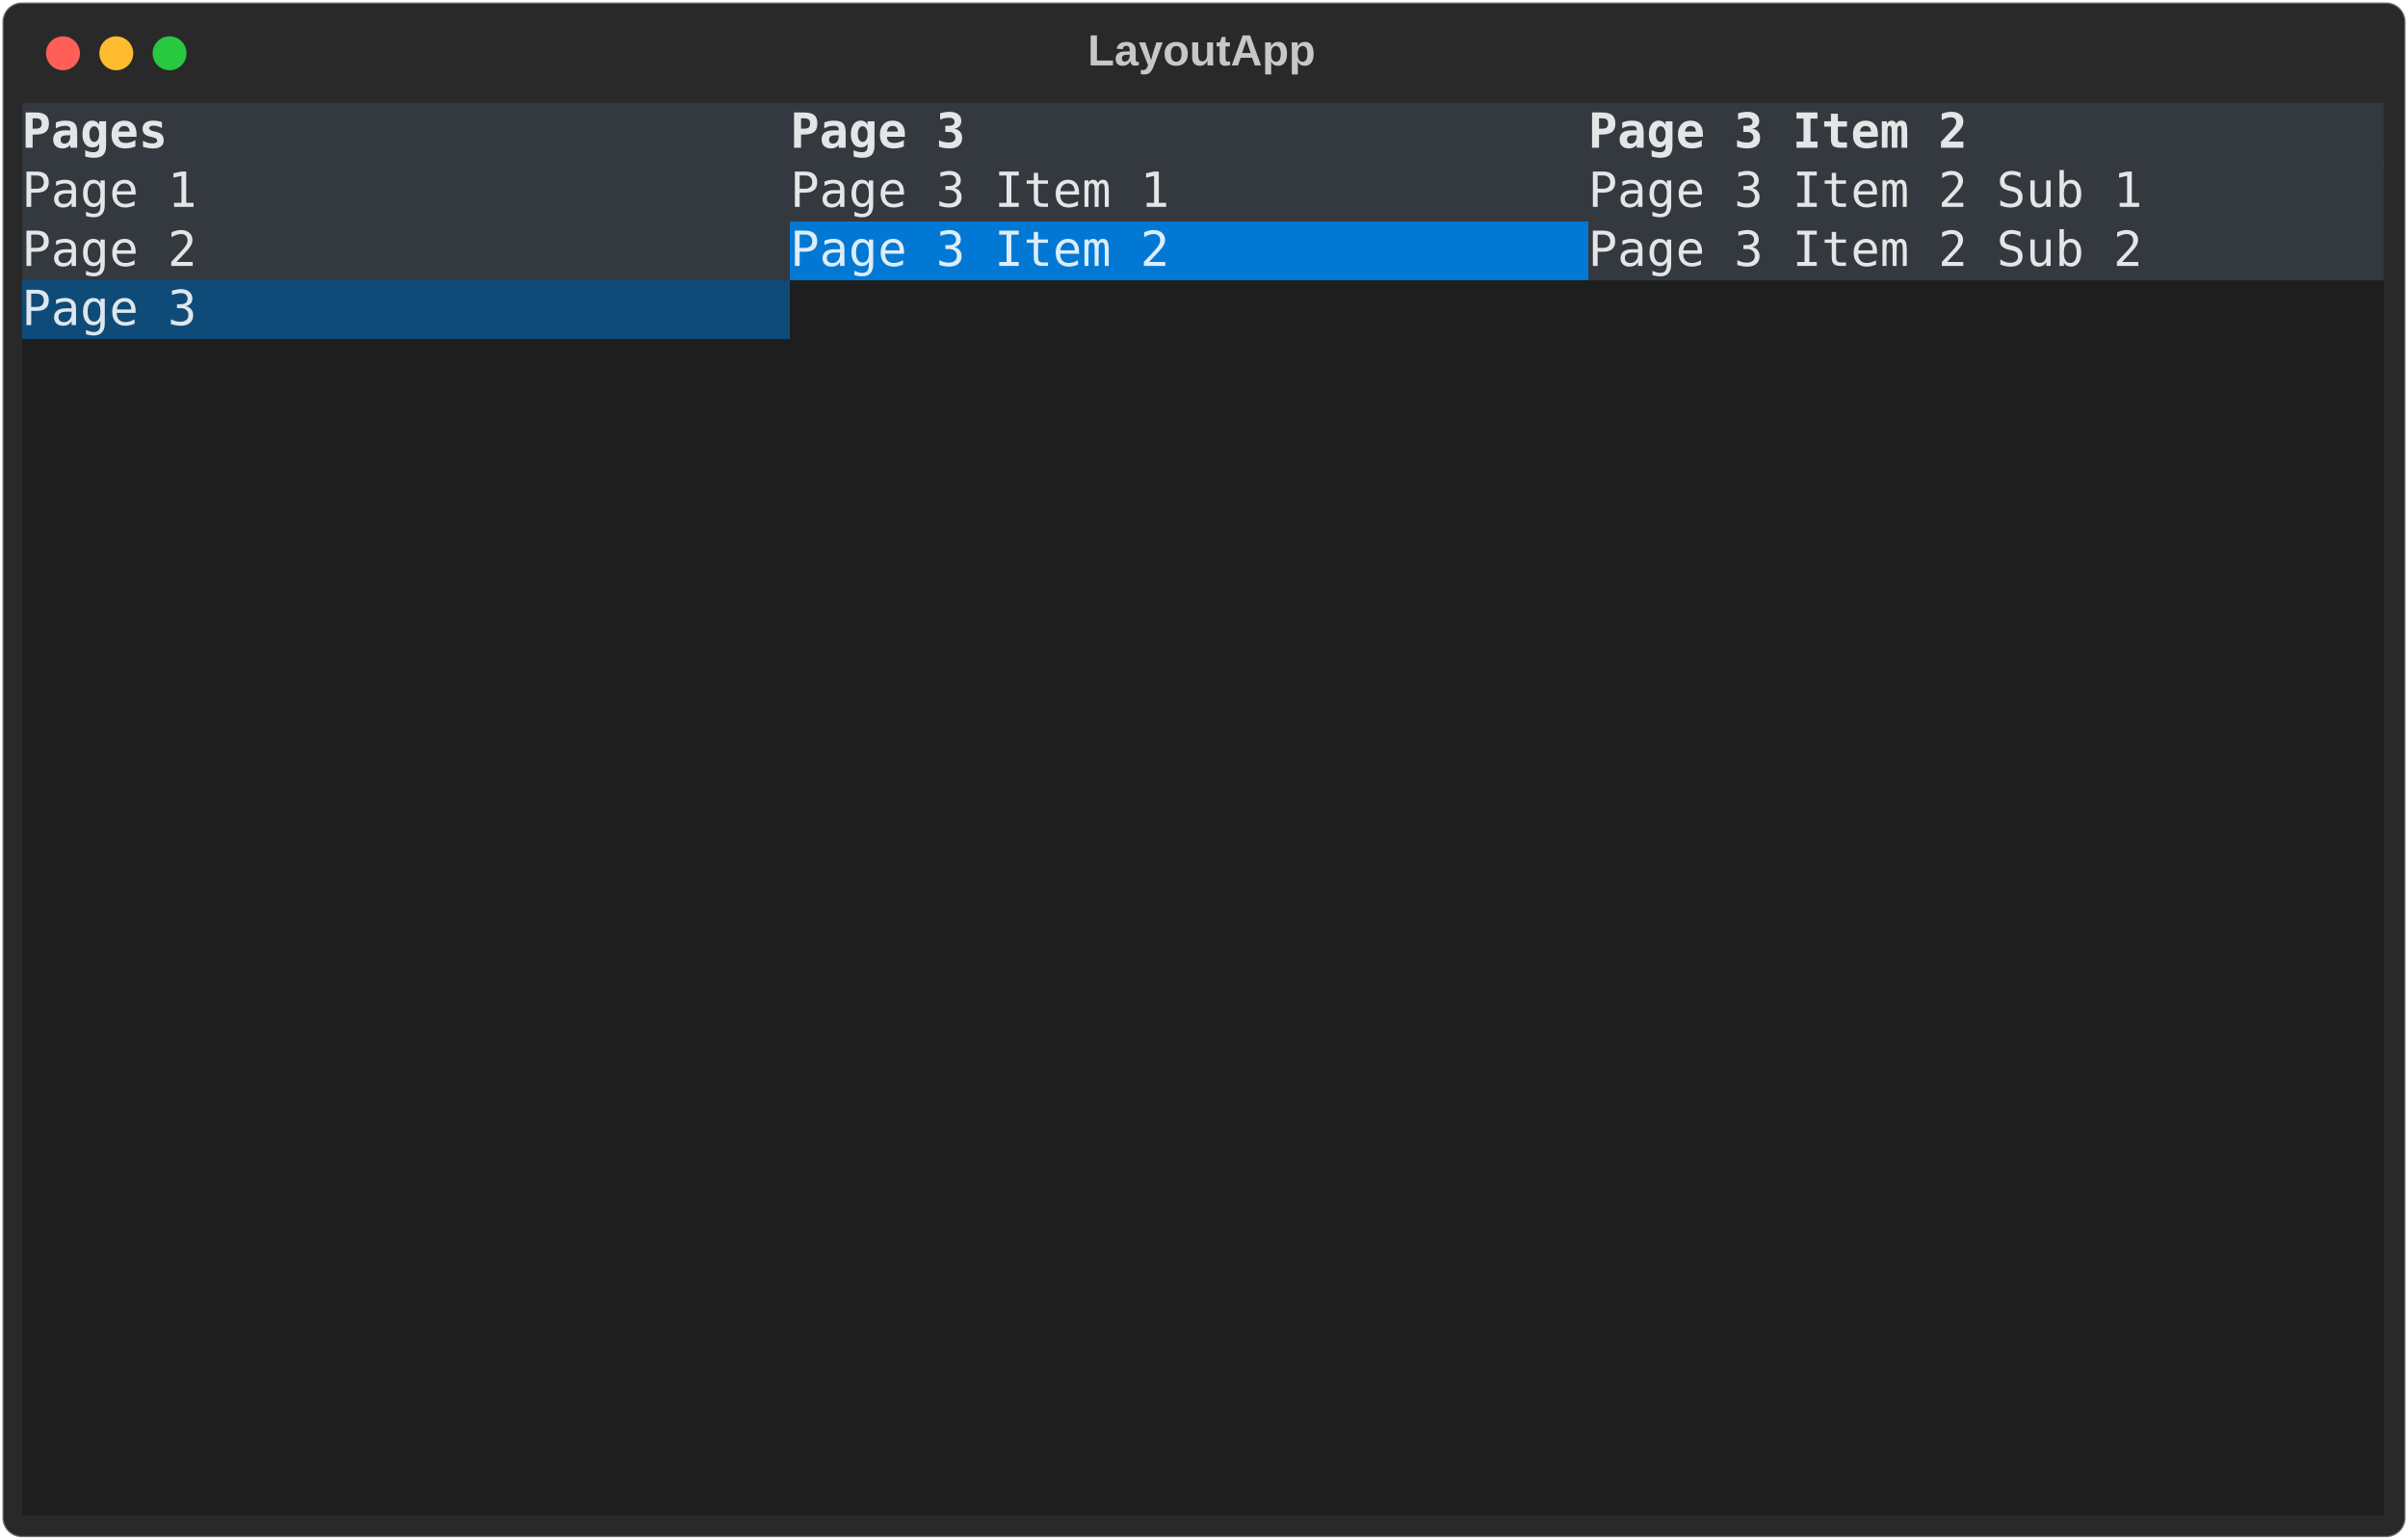
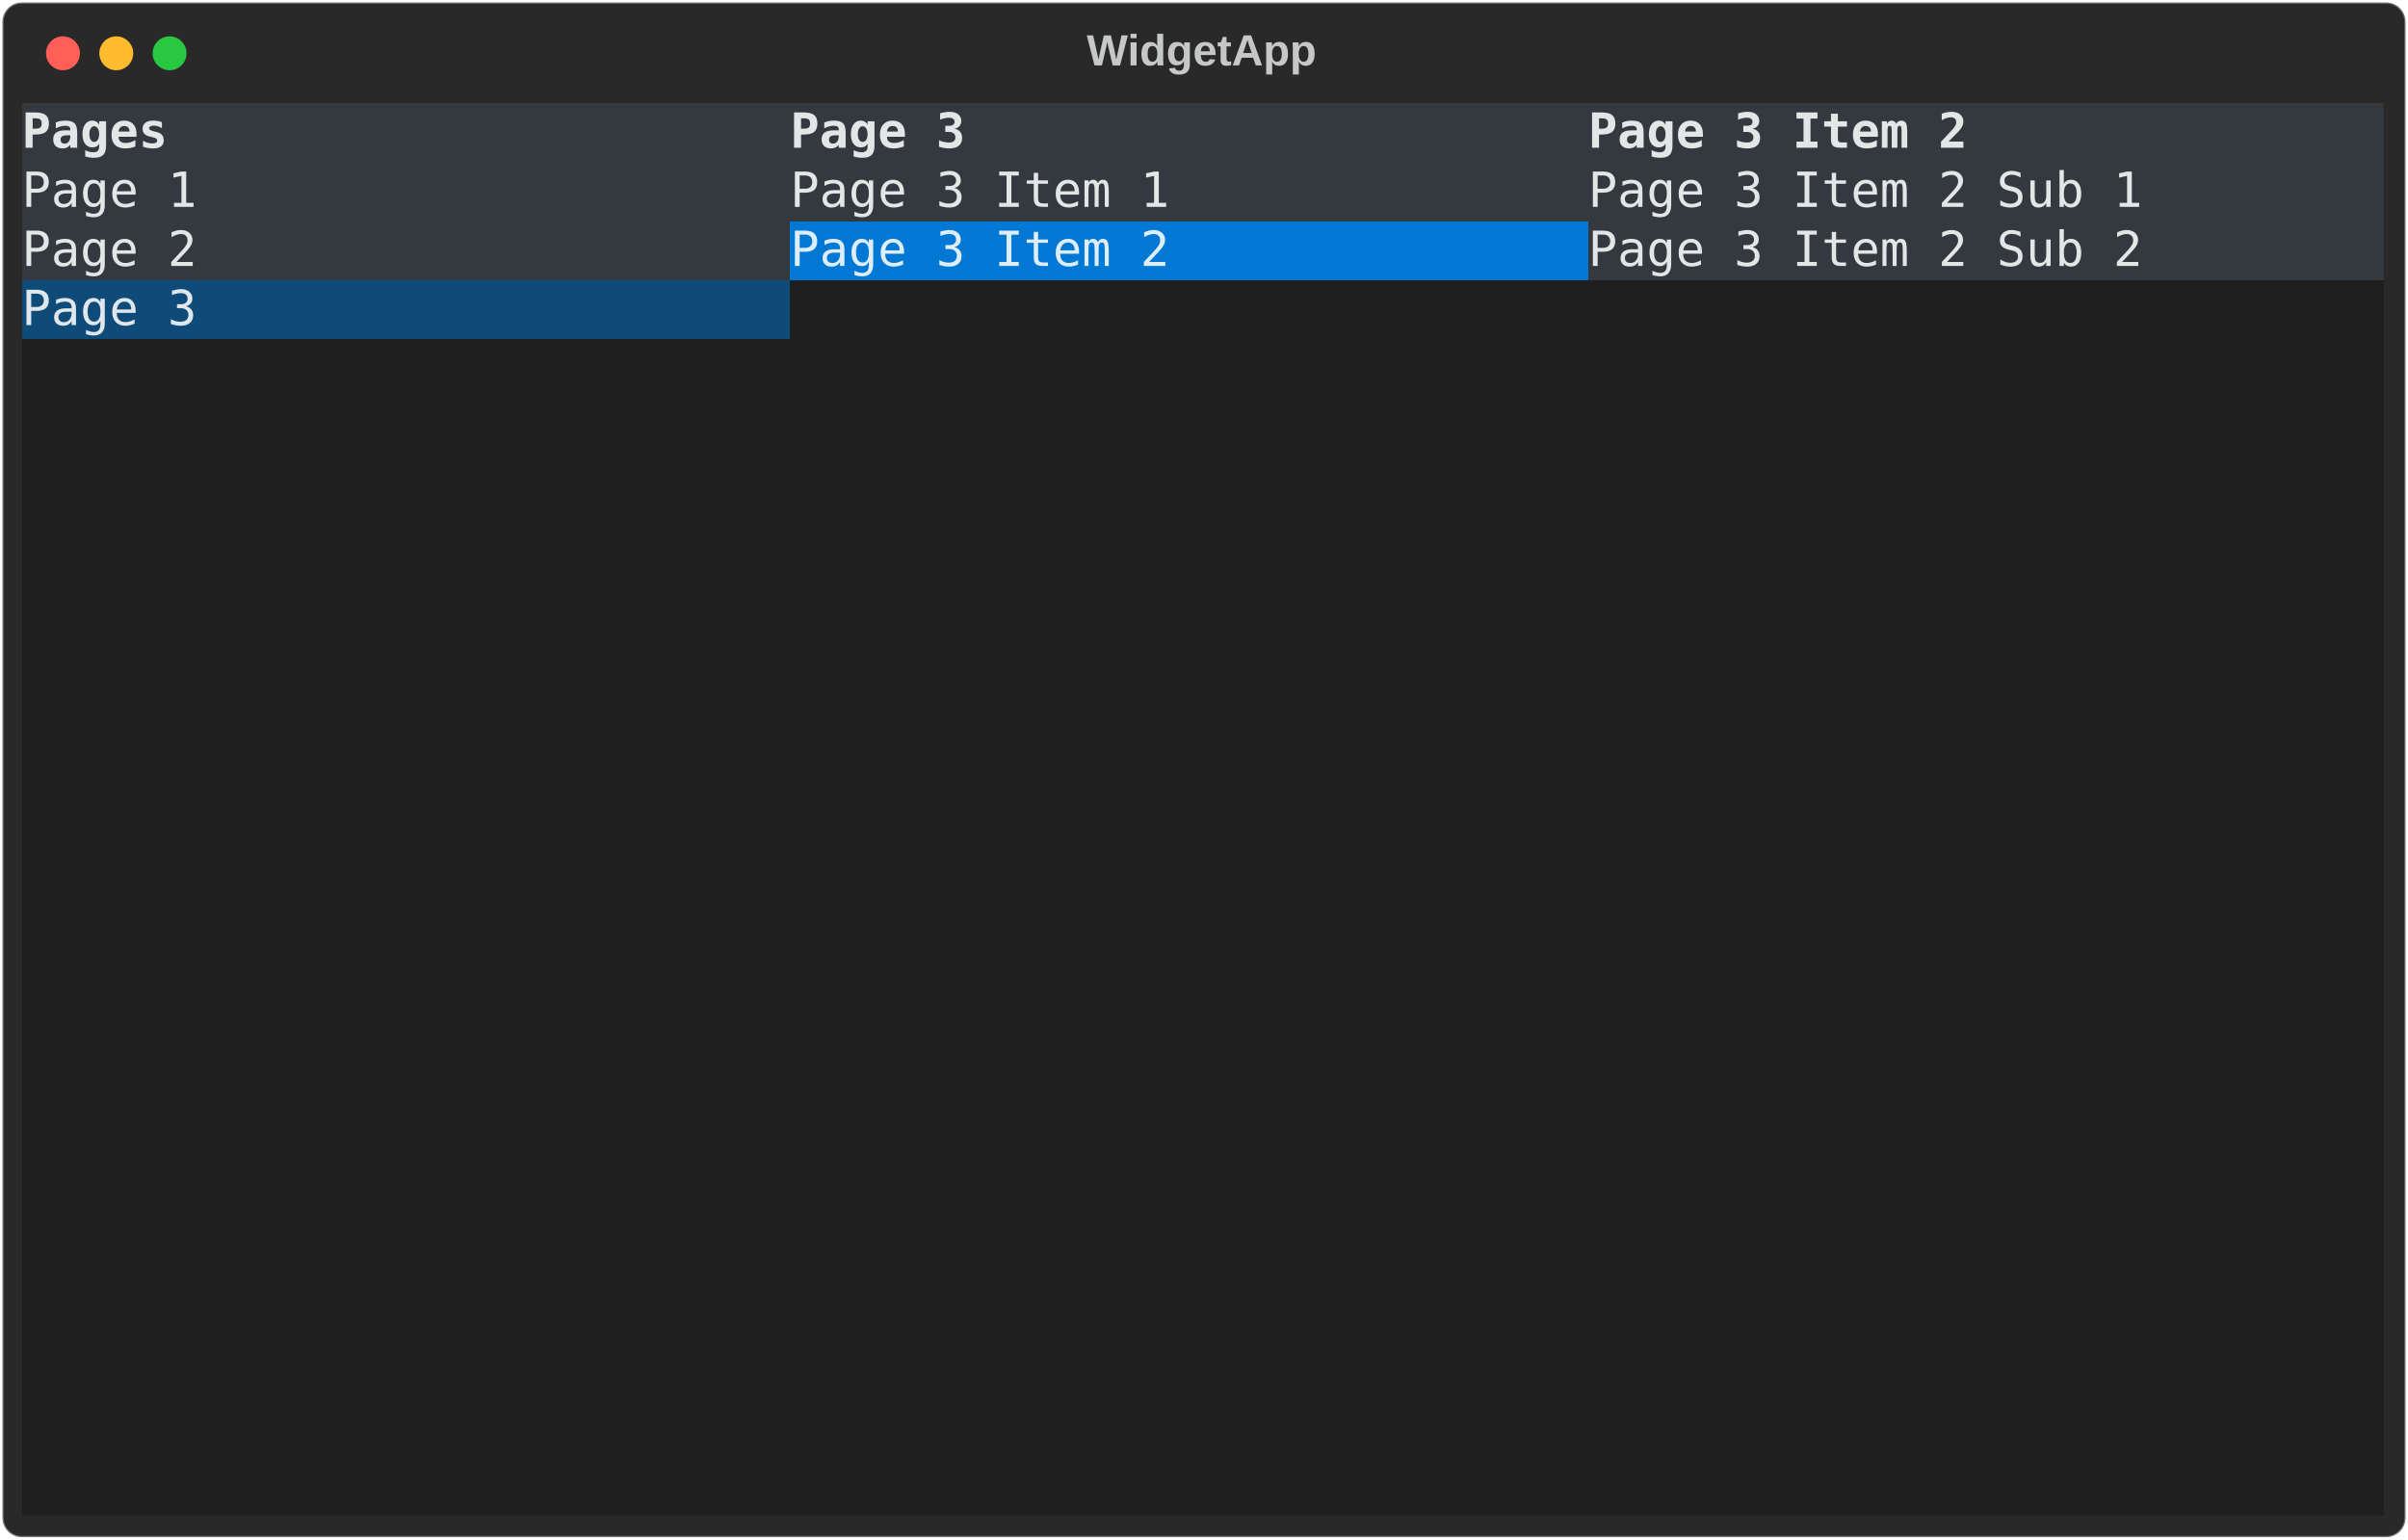
<svg xmlns="http://www.w3.org/2000/svg" class="rich-terminal" viewBox="0 0 994 635.6">
  <style>

    @font-face {
        font-family: "Fira Code";
        src: local("FiraCode-Regular"),
                url("https://cdnjs.cloudflare.com/ajax/libs/firacode/6.2.0/woff2/FiraCode-Regular.woff2") format("woff2"),
                url("https://cdnjs.cloudflare.com/ajax/libs/firacode/6.2.0/woff/FiraCode-Regular.woff") format("woff");
        font-style: normal;
        font-weight: 400;
    }
    @font-face {
        font-family: "Fira Code";
        src: local("FiraCode-Bold"),
                url("https://cdnjs.cloudflare.com/ajax/libs/firacode/6.2.0/woff2/FiraCode-Bold.woff2") format("woff2"),
                url("https://cdnjs.cloudflare.com/ajax/libs/firacode/6.2.0/woff/FiraCode-Bold.woff") format("woff");
        font-style: bold;
        font-weight: 700;
    }

-     .terminal-1083448447-matrix {
+     .terminal-1076108389-matrix {
        font-family: Fira Code, monospace;
        font-size: 20px;
        line-height: 24.4px;
        font-variant-east-asian: full-width;
    }

-     .terminal-1083448447-title {
+     .terminal-1076108389-title {
        font-size: 18px;
        font-weight: bold;
        font-family: arial;
    }

-     .terminal-1083448447-r1 { fill: #e4e5e6;font-weight: bold }
- .terminal-1083448447-r2 { fill: #e4e5e6 }
- .terminal-1083448447-r3 { fill: #c5c8c6 }
- .terminal-1083448447-r4 { fill: #ddedf9 }
- .terminal-1083448447-r5 { fill: #dfe7ed }
- .terminal-1083448447-r6 { fill: #e1e1e1 }
+     .terminal-1076108389-r1 { fill: #e4e5e6;font-weight: bold }
+ .terminal-1076108389-r2 { fill: #e4e5e6 }
+ .terminal-1076108389-r3 { fill: #c5c8c6 }
+ .terminal-1076108389-r4 { fill: #ddedf9 }
+ .terminal-1076108389-r5 { fill: #dfe7ed }
+ .terminal-1076108389-r6 { fill: #e1e1e1 }
    </style>
  <defs>
-     <clipPath id="terminal-1083448447-clip-terminal">
+     <clipPath id="terminal-1076108389-clip-terminal">
      <rect x="0" y="0" width="975.0" height="584.6" />
    </clipPath>
-     <clipPath id="terminal-1083448447-line-0">
+     <clipPath id="terminal-1076108389-line-0">
      <rect x="0" y="1.5" width="976" height="24.65" />
    </clipPath>
-     <clipPath id="terminal-1083448447-line-1">
+     <clipPath id="terminal-1076108389-line-1">
      <rect x="0" y="25.9" width="976" height="24.65" />
    </clipPath>
-     <clipPath id="terminal-1083448447-line-2">
+     <clipPath id="terminal-1076108389-line-2">
      <rect x="0" y="50.3" width="976" height="24.65" />
    </clipPath>
-     <clipPath id="terminal-1083448447-line-3">
+     <clipPath id="terminal-1076108389-line-3">
      <rect x="0" y="74.7" width="976" height="24.65" />
    </clipPath>
-     <clipPath id="terminal-1083448447-line-4">
+     <clipPath id="terminal-1076108389-line-4">
      <rect x="0" y="99.1" width="976" height="24.65" />
    </clipPath>
-     <clipPath id="terminal-1083448447-line-5">
+     <clipPath id="terminal-1076108389-line-5">
      <rect x="0" y="123.5" width="976" height="24.65" />
    </clipPath>
-     <clipPath id="terminal-1083448447-line-6">
+     <clipPath id="terminal-1076108389-line-6">
      <rect x="0" y="147.9" width="976" height="24.65" />
    </clipPath>
-     <clipPath id="terminal-1083448447-line-7">
+     <clipPath id="terminal-1076108389-line-7">
      <rect x="0" y="172.3" width="976" height="24.65" />
    </clipPath>
-     <clipPath id="terminal-1083448447-line-8">
+     <clipPath id="terminal-1076108389-line-8">
      <rect x="0" y="196.7" width="976" height="24.65" />
    </clipPath>
-     <clipPath id="terminal-1083448447-line-9">
+     <clipPath id="terminal-1076108389-line-9">
      <rect x="0" y="221.1" width="976" height="24.65" />
    </clipPath>
-     <clipPath id="terminal-1083448447-line-10">
+     <clipPath id="terminal-1076108389-line-10">
      <rect x="0" y="245.5" width="976" height="24.65" />
    </clipPath>
-     <clipPath id="terminal-1083448447-line-11">
+     <clipPath id="terminal-1076108389-line-11">
      <rect x="0" y="269.9" width="976" height="24.65" />
    </clipPath>
-     <clipPath id="terminal-1083448447-line-12">
+     <clipPath id="terminal-1076108389-line-12">
      <rect x="0" y="294.3" width="976" height="24.65" />
    </clipPath>
-     <clipPath id="terminal-1083448447-line-13">
+     <clipPath id="terminal-1076108389-line-13">
      <rect x="0" y="318.7" width="976" height="24.65" />
    </clipPath>
-     <clipPath id="terminal-1083448447-line-14">
+     <clipPath id="terminal-1076108389-line-14">
      <rect x="0" y="343.1" width="976" height="24.65" />
    </clipPath>
-     <clipPath id="terminal-1083448447-line-15">
+     <clipPath id="terminal-1076108389-line-15">
      <rect x="0" y="367.5" width="976" height="24.65" />
    </clipPath>
-     <clipPath id="terminal-1083448447-line-16">
+     <clipPath id="terminal-1076108389-line-16">
      <rect x="0" y="391.9" width="976" height="24.65" />
    </clipPath>
-     <clipPath id="terminal-1083448447-line-17">
+     <clipPath id="terminal-1076108389-line-17">
      <rect x="0" y="416.3" width="976" height="24.65" />
    </clipPath>
-     <clipPath id="terminal-1083448447-line-18">
+     <clipPath id="terminal-1076108389-line-18">
      <rect x="0" y="440.7" width="976" height="24.65" />
    </clipPath>
-     <clipPath id="terminal-1083448447-line-19">
+     <clipPath id="terminal-1076108389-line-19">
      <rect x="0" y="465.1" width="976" height="24.65" />
    </clipPath>
-     <clipPath id="terminal-1083448447-line-20">
+     <clipPath id="terminal-1076108389-line-20">
      <rect x="0" y="489.5" width="976" height="24.65" />
    </clipPath>
-     <clipPath id="terminal-1083448447-line-21">
+     <clipPath id="terminal-1076108389-line-21">
      <rect x="0" y="513.9" width="976" height="24.65" />
    </clipPath>
-     <clipPath id="terminal-1083448447-line-22">
+     <clipPath id="terminal-1076108389-line-22">
      <rect x="0" y="538.3" width="976" height="24.65" />
    </clipPath>
  </defs>
  <rect fill="#292929" stroke="rgba(255,255,255,0.35)" stroke-width="1" x="1" y="1" width="992" height="633.6" rx="8" />
-   <text class="terminal-1083448447-title" fill="#c5c8c6" text-anchor="middle" x="496" y="27">LayoutApp</text>
+   <text class="terminal-1076108389-title" fill="#c5c8c6" text-anchor="middle" x="496" y="27">WidgetApp</text>
  <g transform="translate(26,22)">
    <circle cx="0" cy="0" r="7" fill="#ff5f57" />
    <circle cx="22" cy="0" r="7" fill="#febc2e" />
    <circle cx="44" cy="0" r="7" fill="#28c840" />
  </g>
-   <g transform="translate(9, 41)" clip-path="url(#terminal-1083448447-clip-terminal)">
+   <g transform="translate(9, 41)" clip-path="url(#terminal-1076108389-clip-terminal)">
    <rect fill="#34393f" x="0" y="1.5" width="61" height="24.65" shape-rendering="crispEdges" />
    <rect fill="#34393f" x="61" y="1.5" width="256.2" height="24.65" shape-rendering="crispEdges" />
    <rect fill="#34393f" x="317.2" y="1.5" width="73.2" height="24.65" shape-rendering="crispEdges" />
    <rect fill="#34393f" x="390.4" y="1.5" width="256.2" height="24.65" shape-rendering="crispEdges" />
    <rect fill="#34393f" x="646.6" y="1.5" width="158.6" height="24.65" shape-rendering="crispEdges" />
    <rect fill="#34393f" x="805.2" y="1.5" width="170.8" height="24.65" shape-rendering="crispEdges" />
    <rect fill="#34393f" x="0" y="25.9" width="73.2" height="24.65" shape-rendering="crispEdges" />
    <rect fill="#34393f" x="73.2" y="25.9" width="244" height="24.65" shape-rendering="crispEdges" />
    <rect fill="#34393f" x="317.2" y="25.9" width="158.6" height="24.65" shape-rendering="crispEdges" />
    <rect fill="#34393f" x="475.8" y="25.9" width="170.8" height="24.65" shape-rendering="crispEdges" />
    <rect fill="#34393f" x="646.6" y="25.9" width="231.8" height="24.65" shape-rendering="crispEdges" />
    <rect fill="#34393f" x="878.4" y="25.9" width="97.6" height="24.65" shape-rendering="crispEdges" />
    <rect fill="#34393f" x="0" y="50.3" width="73.2" height="24.65" shape-rendering="crispEdges" />
    <rect fill="#34393f" x="73.2" y="50.3" width="244" height="24.65" shape-rendering="crispEdges" />
    <rect fill="#0178d4" x="317.2" y="50.3" width="158.6" height="24.65" shape-rendering="crispEdges" />
    <rect fill="#0178d4" x="475.8" y="50.3" width="170.8" height="24.65" shape-rendering="crispEdges" />
    <rect fill="#34393f" x="646.6" y="50.3" width="231.8" height="24.65" shape-rendering="crispEdges" />
    <rect fill="#34393f" x="878.4" y="50.3" width="97.6" height="24.65" shape-rendering="crispEdges" />
    <rect fill="#0f4b79" x="0" y="74.7" width="73.2" height="24.65" shape-rendering="crispEdges" />
    <rect fill="#0f4b79" x="73.2" y="74.7" width="244" height="24.65" shape-rendering="crispEdges" />
    <rect fill="#1e1e1e" x="317.2" y="74.7" width="329.4" height="24.65" shape-rendering="crispEdges" />
    <rect fill="#1e1e1e" x="646.6" y="74.7" width="329.4" height="24.65" shape-rendering="crispEdges" />
    <rect fill="#1e1e1e" x="0" y="99.1" width="317.2" height="24.65" shape-rendering="crispEdges" />
    <rect fill="#1e1e1e" x="317.2" y="99.1" width="329.4" height="24.65" shape-rendering="crispEdges" />
    <rect fill="#1e1e1e" x="646.6" y="99.1" width="329.4" height="24.65" shape-rendering="crispEdges" />
    <rect fill="#1e1e1e" x="0" y="123.5" width="317.2" height="24.65" shape-rendering="crispEdges" />
    <rect fill="#1e1e1e" x="317.2" y="123.5" width="329.4" height="24.65" shape-rendering="crispEdges" />
    <rect fill="#1e1e1e" x="646.6" y="123.5" width="329.4" height="24.65" shape-rendering="crispEdges" />
    <rect fill="#1e1e1e" x="0" y="147.9" width="317.2" height="24.65" shape-rendering="crispEdges" />
    <rect fill="#1e1e1e" x="317.2" y="147.9" width="329.4" height="24.65" shape-rendering="crispEdges" />
    <rect fill="#1e1e1e" x="646.6" y="147.9" width="329.4" height="24.65" shape-rendering="crispEdges" />
    <rect fill="#1e1e1e" x="0" y="172.3" width="317.2" height="24.65" shape-rendering="crispEdges" />
    <rect fill="#1e1e1e" x="317.2" y="172.3" width="329.4" height="24.65" shape-rendering="crispEdges" />
    <rect fill="#1e1e1e" x="646.6" y="172.3" width="329.4" height="24.65" shape-rendering="crispEdges" />
    <rect fill="#1e1e1e" x="0" y="196.7" width="317.2" height="24.65" shape-rendering="crispEdges" />
    <rect fill="#1e1e1e" x="317.2" y="196.7" width="329.4" height="24.65" shape-rendering="crispEdges" />
    <rect fill="#1e1e1e" x="646.6" y="196.7" width="329.4" height="24.65" shape-rendering="crispEdges" />
    <rect fill="#1e1e1e" x="0" y="221.1" width="317.2" height="24.65" shape-rendering="crispEdges" />
    <rect fill="#1e1e1e" x="317.2" y="221.1" width="329.4" height="24.65" shape-rendering="crispEdges" />
    <rect fill="#1e1e1e" x="646.6" y="221.1" width="329.4" height="24.65" shape-rendering="crispEdges" />
    <rect fill="#1e1e1e" x="0" y="245.5" width="317.2" height="24.65" shape-rendering="crispEdges" />
    <rect fill="#1e1e1e" x="317.2" y="245.5" width="329.4" height="24.65" shape-rendering="crispEdges" />
    <rect fill="#1e1e1e" x="646.6" y="245.5" width="329.4" height="24.65" shape-rendering="crispEdges" />
    <rect fill="#1e1e1e" x="0" y="269.9" width="317.2" height="24.65" shape-rendering="crispEdges" />
    <rect fill="#1e1e1e" x="317.2" y="269.9" width="329.4" height="24.65" shape-rendering="crispEdges" />
    <rect fill="#1e1e1e" x="646.6" y="269.9" width="329.4" height="24.65" shape-rendering="crispEdges" />
    <rect fill="#1e1e1e" x="0" y="294.3" width="317.2" height="24.65" shape-rendering="crispEdges" />
    <rect fill="#1e1e1e" x="317.2" y="294.3" width="329.4" height="24.65" shape-rendering="crispEdges" />
    <rect fill="#1e1e1e" x="646.6" y="294.3" width="329.4" height="24.65" shape-rendering="crispEdges" />
    <rect fill="#1e1e1e" x="0" y="318.7" width="317.2" height="24.65" shape-rendering="crispEdges" />
    <rect fill="#1e1e1e" x="317.2" y="318.7" width="329.4" height="24.65" shape-rendering="crispEdges" />
    <rect fill="#1e1e1e" x="646.6" y="318.7" width="329.4" height="24.65" shape-rendering="crispEdges" />
    <rect fill="#1e1e1e" x="0" y="343.1" width="317.2" height="24.65" shape-rendering="crispEdges" />
    <rect fill="#1e1e1e" x="317.2" y="343.1" width="329.4" height="24.65" shape-rendering="crispEdges" />
    <rect fill="#1e1e1e" x="646.6" y="343.1" width="329.4" height="24.65" shape-rendering="crispEdges" />
    <rect fill="#1e1e1e" x="0" y="367.5" width="317.2" height="24.65" shape-rendering="crispEdges" />
    <rect fill="#1e1e1e" x="317.2" y="367.5" width="329.4" height="24.65" shape-rendering="crispEdges" />
    <rect fill="#1e1e1e" x="646.6" y="367.5" width="329.4" height="24.65" shape-rendering="crispEdges" />
    <rect fill="#1e1e1e" x="0" y="391.9" width="317.2" height="24.65" shape-rendering="crispEdges" />
    <rect fill="#1e1e1e" x="317.2" y="391.9" width="329.4" height="24.65" shape-rendering="crispEdges" />
    <rect fill="#1e1e1e" x="646.6" y="391.9" width="329.4" height="24.65" shape-rendering="crispEdges" />
    <rect fill="#1e1e1e" x="0" y="416.3" width="317.2" height="24.65" shape-rendering="crispEdges" />
    <rect fill="#1e1e1e" x="317.2" y="416.3" width="329.4" height="24.65" shape-rendering="crispEdges" />
    <rect fill="#1e1e1e" x="646.6" y="416.3" width="329.4" height="24.65" shape-rendering="crispEdges" />
    <rect fill="#1e1e1e" x="0" y="440.7" width="317.2" height="24.65" shape-rendering="crispEdges" />
    <rect fill="#1e1e1e" x="317.2" y="440.7" width="329.4" height="24.65" shape-rendering="crispEdges" />
    <rect fill="#1e1e1e" x="646.6" y="440.7" width="329.4" height="24.65" shape-rendering="crispEdges" />
    <rect fill="#1e1e1e" x="0" y="465.1" width="317.2" height="24.65" shape-rendering="crispEdges" />
    <rect fill="#1e1e1e" x="317.2" y="465.1" width="329.4" height="24.65" shape-rendering="crispEdges" />
    <rect fill="#1e1e1e" x="646.6" y="465.1" width="329.4" height="24.65" shape-rendering="crispEdges" />
    <rect fill="#1e1e1e" x="0" y="489.5" width="317.2" height="24.65" shape-rendering="crispEdges" />
    <rect fill="#1e1e1e" x="317.2" y="489.5" width="329.4" height="24.65" shape-rendering="crispEdges" />
    <rect fill="#1e1e1e" x="646.6" y="489.5" width="329.4" height="24.65" shape-rendering="crispEdges" />
    <rect fill="#1e1e1e" x="0" y="513.9" width="317.2" height="24.65" shape-rendering="crispEdges" />
    <rect fill="#1e1e1e" x="317.2" y="513.9" width="329.4" height="24.65" shape-rendering="crispEdges" />
    <rect fill="#1e1e1e" x="646.6" y="513.9" width="329.4" height="24.65" shape-rendering="crispEdges" />
    <rect fill="#1e1e1e" x="0" y="538.3" width="317.2" height="24.65" shape-rendering="crispEdges" />
    <rect fill="#1e1e1e" x="317.2" y="538.3" width="329.4" height="24.65" shape-rendering="crispEdges" />
    <rect fill="#1e1e1e" x="646.6" y="538.3" width="329.4" height="24.65" shape-rendering="crispEdges" />
    <rect fill="#1e1e1e" x="0" y="562.7" width="317.2" height="24.65" shape-rendering="crispEdges" />
    <rect fill="#1e1e1e" x="317.2" y="562.7" width="329.4" height="24.65" shape-rendering="crispEdges" />
    <rect fill="#1e1e1e" x="646.6" y="562.7" width="329.4" height="24.65" shape-rendering="crispEdges" />
-     <g class="terminal-1083448447-matrix">
-       <text class="terminal-1083448447-r1" x="0" y="20" textLength="61" clip-path="url(#terminal-1083448447-line-0)">Pages</text>
-       <text class="terminal-1083448447-r1" x="317.2" y="20" textLength="73.2" clip-path="url(#terminal-1083448447-line-0)">Page 3</text>
-       <text class="terminal-1083448447-r1" x="646.6" y="20" textLength="158.6" clip-path="url(#terminal-1083448447-line-0)">Page 3 Item 2</text>
-       <text class="terminal-1083448447-r3" x="976" y="20" textLength="12.2" clip-path="url(#terminal-1083448447-line-0)">
- </text>
-       <text class="terminal-1083448447-r2" x="0" y="44.4" textLength="73.2" clip-path="url(#terminal-1083448447-line-1)">Page 1</text>
-       <text class="terminal-1083448447-r2" x="317.2" y="44.4" textLength="158.6" clip-path="url(#terminal-1083448447-line-1)">Page 3 Item 1</text>
-       <text class="terminal-1083448447-r2" x="646.6" y="44.4" textLength="231.8" clip-path="url(#terminal-1083448447-line-1)">Page 3 Item 2 Sub 1</text>
-       <text class="terminal-1083448447-r3" x="976" y="44.4" textLength="12.2" clip-path="url(#terminal-1083448447-line-1)">
- </text>
-       <text class="terminal-1083448447-r2" x="0" y="68.8" textLength="73.2" clip-path="url(#terminal-1083448447-line-2)">Page 2</text>
-       <text class="terminal-1083448447-r4" x="317.2" y="68.8" textLength="158.6" clip-path="url(#terminal-1083448447-line-2)">Page 3 Item 2</text>
-       <text class="terminal-1083448447-r2" x="646.6" y="68.8" textLength="231.8" clip-path="url(#terminal-1083448447-line-2)">Page 3 Item 2 Sub 2</text>
-       <text class="terminal-1083448447-r3" x="976" y="68.8" textLength="12.2" clip-path="url(#terminal-1083448447-line-2)">
- </text>
-       <text class="terminal-1083448447-r5" x="0" y="93.2" textLength="73.2" clip-path="url(#terminal-1083448447-line-3)">Page 3</text>
-       <text class="terminal-1083448447-r3" x="976" y="93.2" textLength="12.2" clip-path="url(#terminal-1083448447-line-3)">
- </text>
-       <text class="terminal-1083448447-r3" x="976" y="117.6" textLength="12.2" clip-path="url(#terminal-1083448447-line-4)">
- </text>
-       <text class="terminal-1083448447-r3" x="976" y="142" textLength="12.2" clip-path="url(#terminal-1083448447-line-5)">
- </text>
-       <text class="terminal-1083448447-r3" x="976" y="166.4" textLength="12.2" clip-path="url(#terminal-1083448447-line-6)">
- </text>
-       <text class="terminal-1083448447-r3" x="976" y="190.8" textLength="12.2" clip-path="url(#terminal-1083448447-line-7)">
- </text>
-       <text class="terminal-1083448447-r3" x="976" y="215.2" textLength="12.2" clip-path="url(#terminal-1083448447-line-8)">
- </text>
-       <text class="terminal-1083448447-r3" x="976" y="239.6" textLength="12.2" clip-path="url(#terminal-1083448447-line-9)">
- </text>
-       <text class="terminal-1083448447-r3" x="976" y="264" textLength="12.2" clip-path="url(#terminal-1083448447-line-10)">
- </text>
-       <text class="terminal-1083448447-r3" x="976" y="288.4" textLength="12.2" clip-path="url(#terminal-1083448447-line-11)">
- </text>
-       <text class="terminal-1083448447-r3" x="976" y="312.8" textLength="12.2" clip-path="url(#terminal-1083448447-line-12)">
- </text>
-       <text class="terminal-1083448447-r3" x="976" y="337.2" textLength="12.2" clip-path="url(#terminal-1083448447-line-13)">
- </text>
-       <text class="terminal-1083448447-r3" x="976" y="361.6" textLength="12.2" clip-path="url(#terminal-1083448447-line-14)">
- </text>
-       <text class="terminal-1083448447-r3" x="976" y="386" textLength="12.2" clip-path="url(#terminal-1083448447-line-15)">
- </text>
-       <text class="terminal-1083448447-r3" x="976" y="410.4" textLength="12.2" clip-path="url(#terminal-1083448447-line-16)">
- </text>
-       <text class="terminal-1083448447-r3" x="976" y="434.8" textLength="12.2" clip-path="url(#terminal-1083448447-line-17)">
- </text>
-       <text class="terminal-1083448447-r3" x="976" y="459.2" textLength="12.2" clip-path="url(#terminal-1083448447-line-18)">
- </text>
-       <text class="terminal-1083448447-r3" x="976" y="483.6" textLength="12.2" clip-path="url(#terminal-1083448447-line-19)">
- </text>
-       <text class="terminal-1083448447-r3" x="976" y="508" textLength="12.2" clip-path="url(#terminal-1083448447-line-20)">
- </text>
-       <text class="terminal-1083448447-r3" x="976" y="532.4" textLength="12.2" clip-path="url(#terminal-1083448447-line-21)">
- </text>
-       <text class="terminal-1083448447-r3" x="976" y="556.8" textLength="12.2" clip-path="url(#terminal-1083448447-line-22)">
+     <g class="terminal-1076108389-matrix">
+       <text class="terminal-1076108389-r1" x="0" y="20" textLength="61" clip-path="url(#terminal-1076108389-line-0)">Pages</text>
+       <text class="terminal-1076108389-r1" x="317.2" y="20" textLength="73.2" clip-path="url(#terminal-1076108389-line-0)">Page 3</text>
+       <text class="terminal-1076108389-r1" x="646.6" y="20" textLength="158.6" clip-path="url(#terminal-1076108389-line-0)">Page 3 Item 2</text>
+       <text class="terminal-1076108389-r3" x="976" y="20" textLength="12.2" clip-path="url(#terminal-1076108389-line-0)">
+ </text>
+       <text class="terminal-1076108389-r2" x="0" y="44.4" textLength="73.2" clip-path="url(#terminal-1076108389-line-1)">Page 1</text>
+       <text class="terminal-1076108389-r2" x="317.2" y="44.4" textLength="158.6" clip-path="url(#terminal-1076108389-line-1)">Page 3 Item 1</text>
+       <text class="terminal-1076108389-r2" x="646.6" y="44.4" textLength="231.8" clip-path="url(#terminal-1076108389-line-1)">Page 3 Item 2 Sub 1</text>
+       <text class="terminal-1076108389-r3" x="976" y="44.4" textLength="12.2" clip-path="url(#terminal-1076108389-line-1)">
+ </text>
+       <text class="terminal-1076108389-r2" x="0" y="68.8" textLength="73.2" clip-path="url(#terminal-1076108389-line-2)">Page 2</text>
+       <text class="terminal-1076108389-r4" x="317.2" y="68.8" textLength="158.6" clip-path="url(#terminal-1076108389-line-2)">Page 3 Item 2</text>
+       <text class="terminal-1076108389-r2" x="646.6" y="68.8" textLength="231.8" clip-path="url(#terminal-1076108389-line-2)">Page 3 Item 2 Sub 2</text>
+       <text class="terminal-1076108389-r3" x="976" y="68.8" textLength="12.2" clip-path="url(#terminal-1076108389-line-2)">
+ </text>
+       <text class="terminal-1076108389-r5" x="0" y="93.2" textLength="73.2" clip-path="url(#terminal-1076108389-line-3)">Page 3</text>
+       <text class="terminal-1076108389-r3" x="976" y="93.2" textLength="12.2" clip-path="url(#terminal-1076108389-line-3)">
+ </text>
+       <text class="terminal-1076108389-r3" x="976" y="117.6" textLength="12.2" clip-path="url(#terminal-1076108389-line-4)">
+ </text>
+       <text class="terminal-1076108389-r3" x="976" y="142" textLength="12.2" clip-path="url(#terminal-1076108389-line-5)">
+ </text>
+       <text class="terminal-1076108389-r3" x="976" y="166.4" textLength="12.2" clip-path="url(#terminal-1076108389-line-6)">
+ </text>
+       <text class="terminal-1076108389-r3" x="976" y="190.8" textLength="12.2" clip-path="url(#terminal-1076108389-line-7)">
+ </text>
+       <text class="terminal-1076108389-r3" x="976" y="215.2" textLength="12.2" clip-path="url(#terminal-1076108389-line-8)">
+ </text>
+       <text class="terminal-1076108389-r3" x="976" y="239.6" textLength="12.2" clip-path="url(#terminal-1076108389-line-9)">
+ </text>
+       <text class="terminal-1076108389-r3" x="976" y="264" textLength="12.2" clip-path="url(#terminal-1076108389-line-10)">
+ </text>
+       <text class="terminal-1076108389-r3" x="976" y="288.4" textLength="12.2" clip-path="url(#terminal-1076108389-line-11)">
+ </text>
+       <text class="terminal-1076108389-r3" x="976" y="312.8" textLength="12.2" clip-path="url(#terminal-1076108389-line-12)">
+ </text>
+       <text class="terminal-1076108389-r3" x="976" y="337.2" textLength="12.2" clip-path="url(#terminal-1076108389-line-13)">
+ </text>
+       <text class="terminal-1076108389-r3" x="976" y="361.6" textLength="12.2" clip-path="url(#terminal-1076108389-line-14)">
+ </text>
+       <text class="terminal-1076108389-r3" x="976" y="386" textLength="12.2" clip-path="url(#terminal-1076108389-line-15)">
+ </text>
+       <text class="terminal-1076108389-r3" x="976" y="410.4" textLength="12.2" clip-path="url(#terminal-1076108389-line-16)">
+ </text>
+       <text class="terminal-1076108389-r3" x="976" y="434.8" textLength="12.2" clip-path="url(#terminal-1076108389-line-17)">
+ </text>
+       <text class="terminal-1076108389-r3" x="976" y="459.2" textLength="12.2" clip-path="url(#terminal-1076108389-line-18)">
+ </text>
+       <text class="terminal-1076108389-r3" x="976" y="483.6" textLength="12.2" clip-path="url(#terminal-1076108389-line-19)">
+ </text>
+       <text class="terminal-1076108389-r3" x="976" y="508" textLength="12.2" clip-path="url(#terminal-1076108389-line-20)">
+ </text>
+       <text class="terminal-1076108389-r3" x="976" y="532.4" textLength="12.2" clip-path="url(#terminal-1076108389-line-21)">
+ </text>
+       <text class="terminal-1076108389-r3" x="976" y="556.8" textLength="12.2" clip-path="url(#terminal-1076108389-line-22)">
</text>
    </g>
  </g>
</svg>
